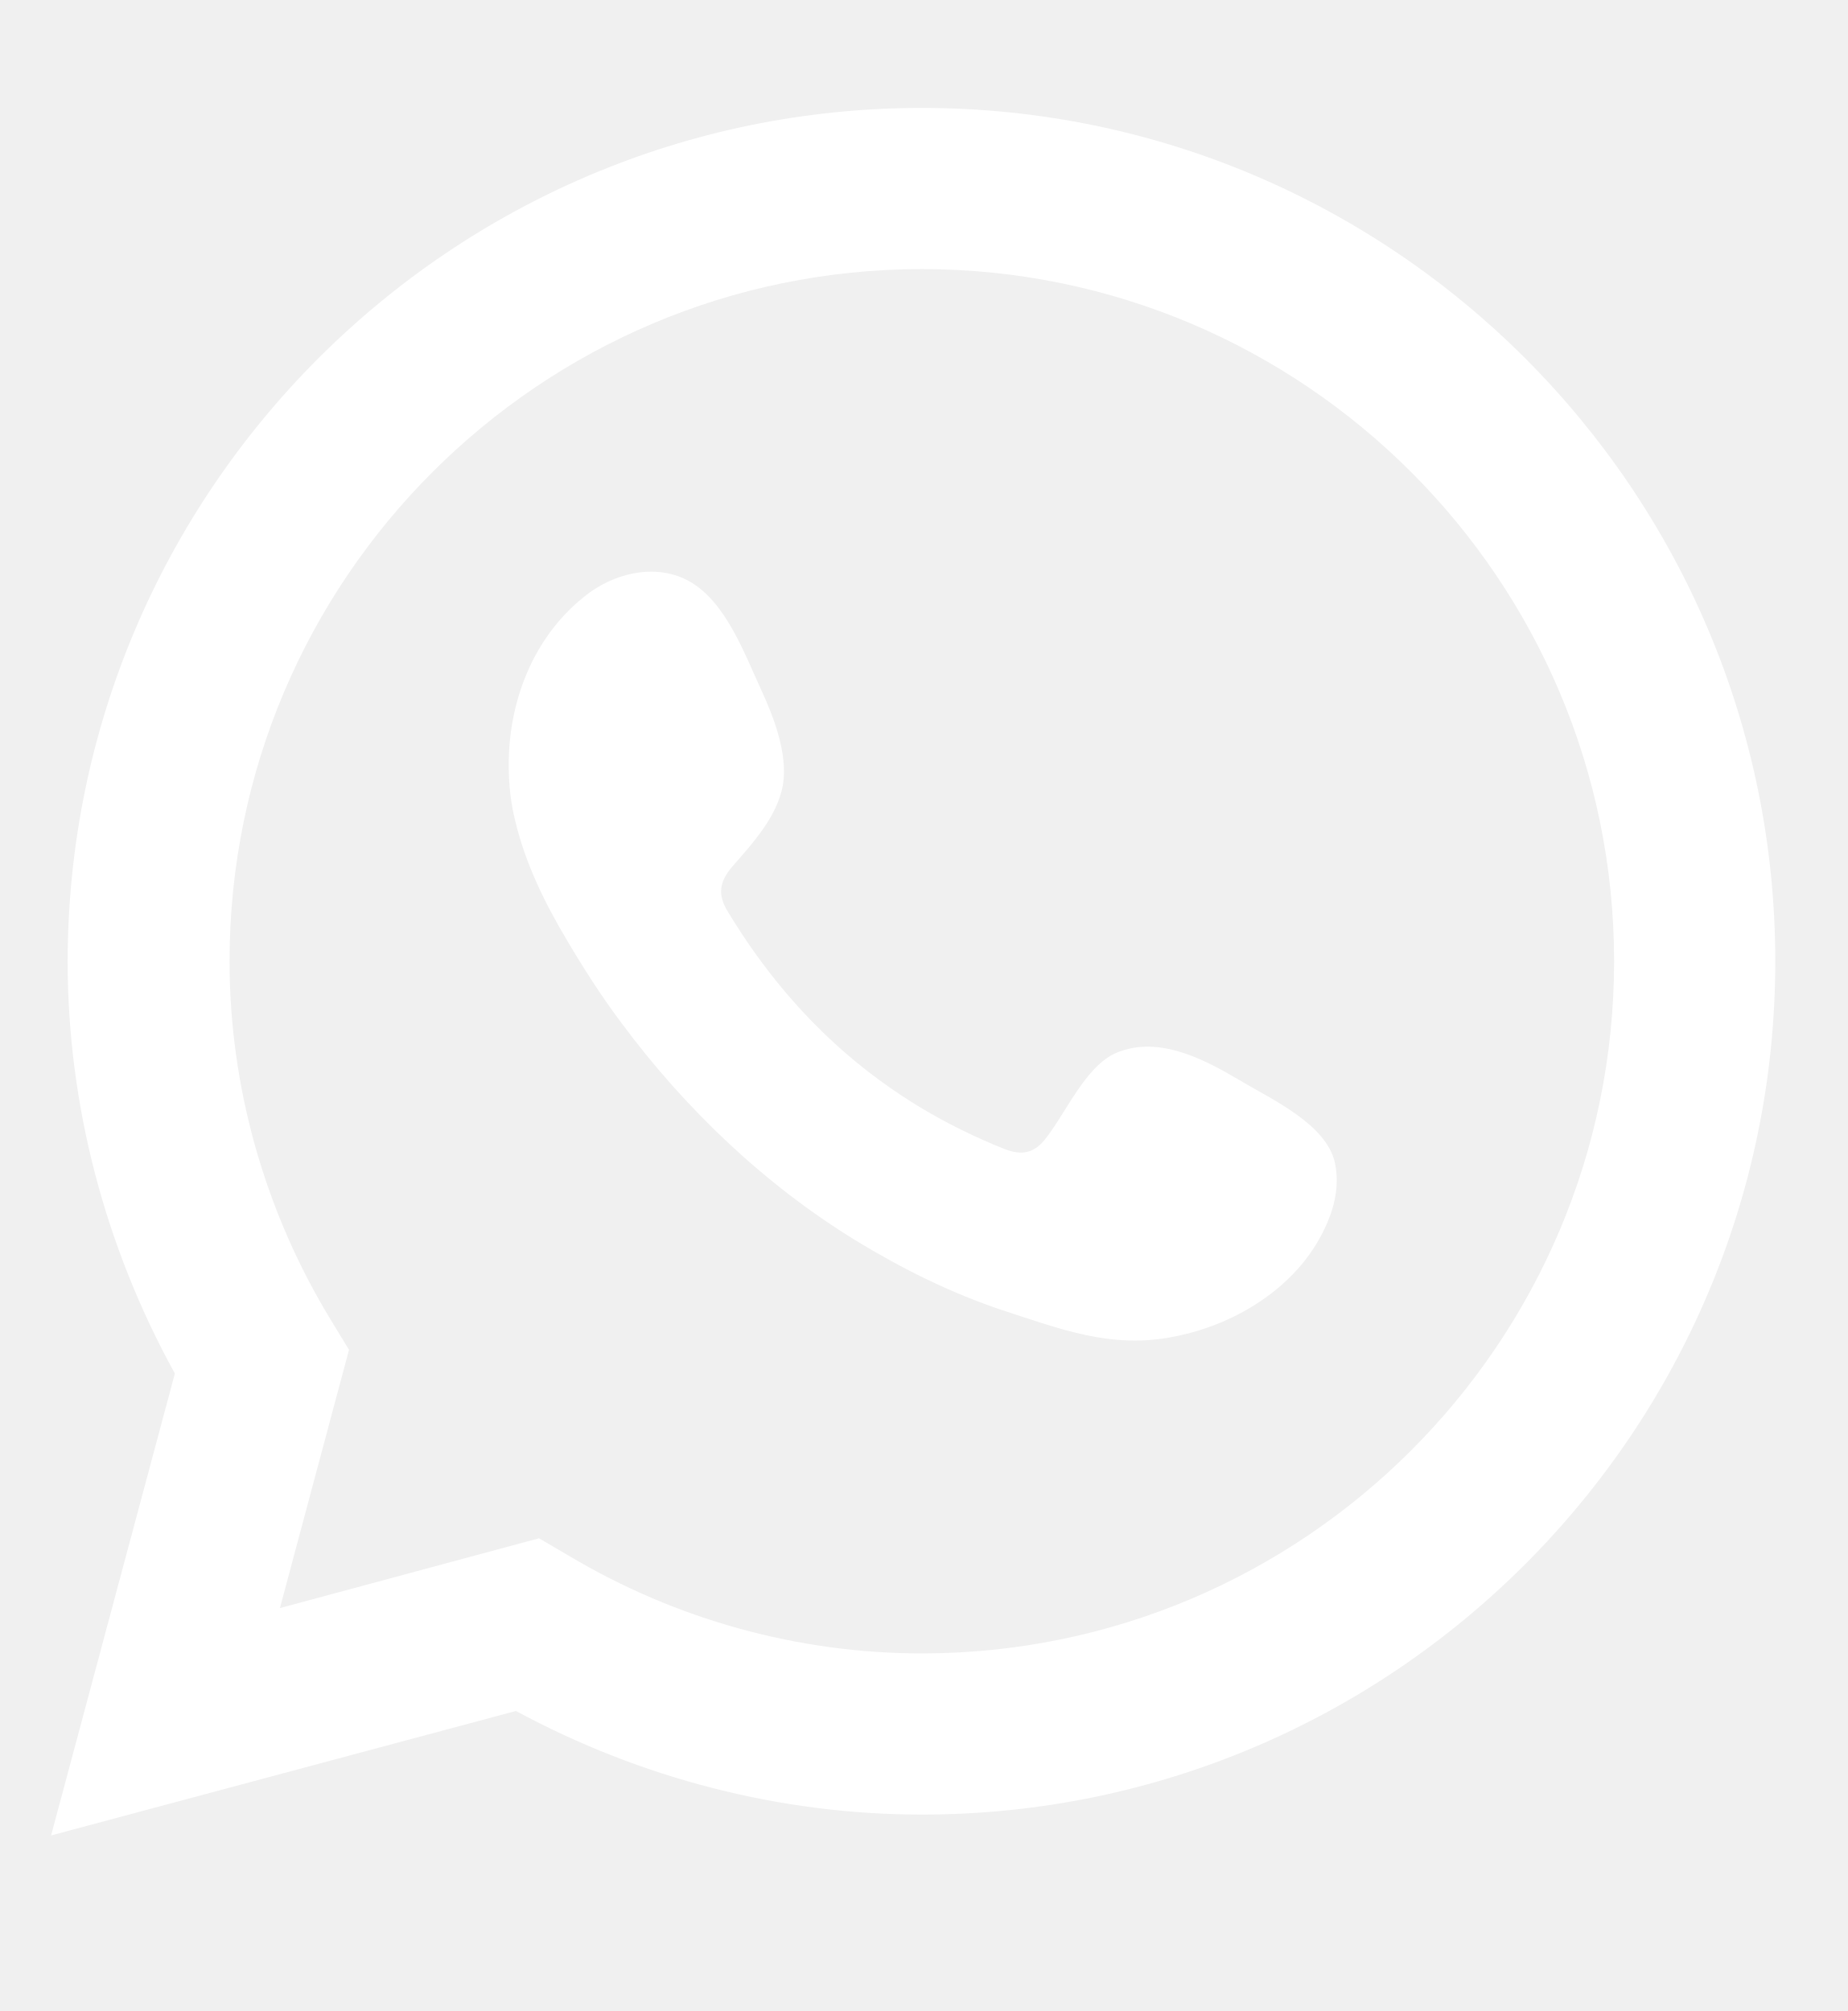
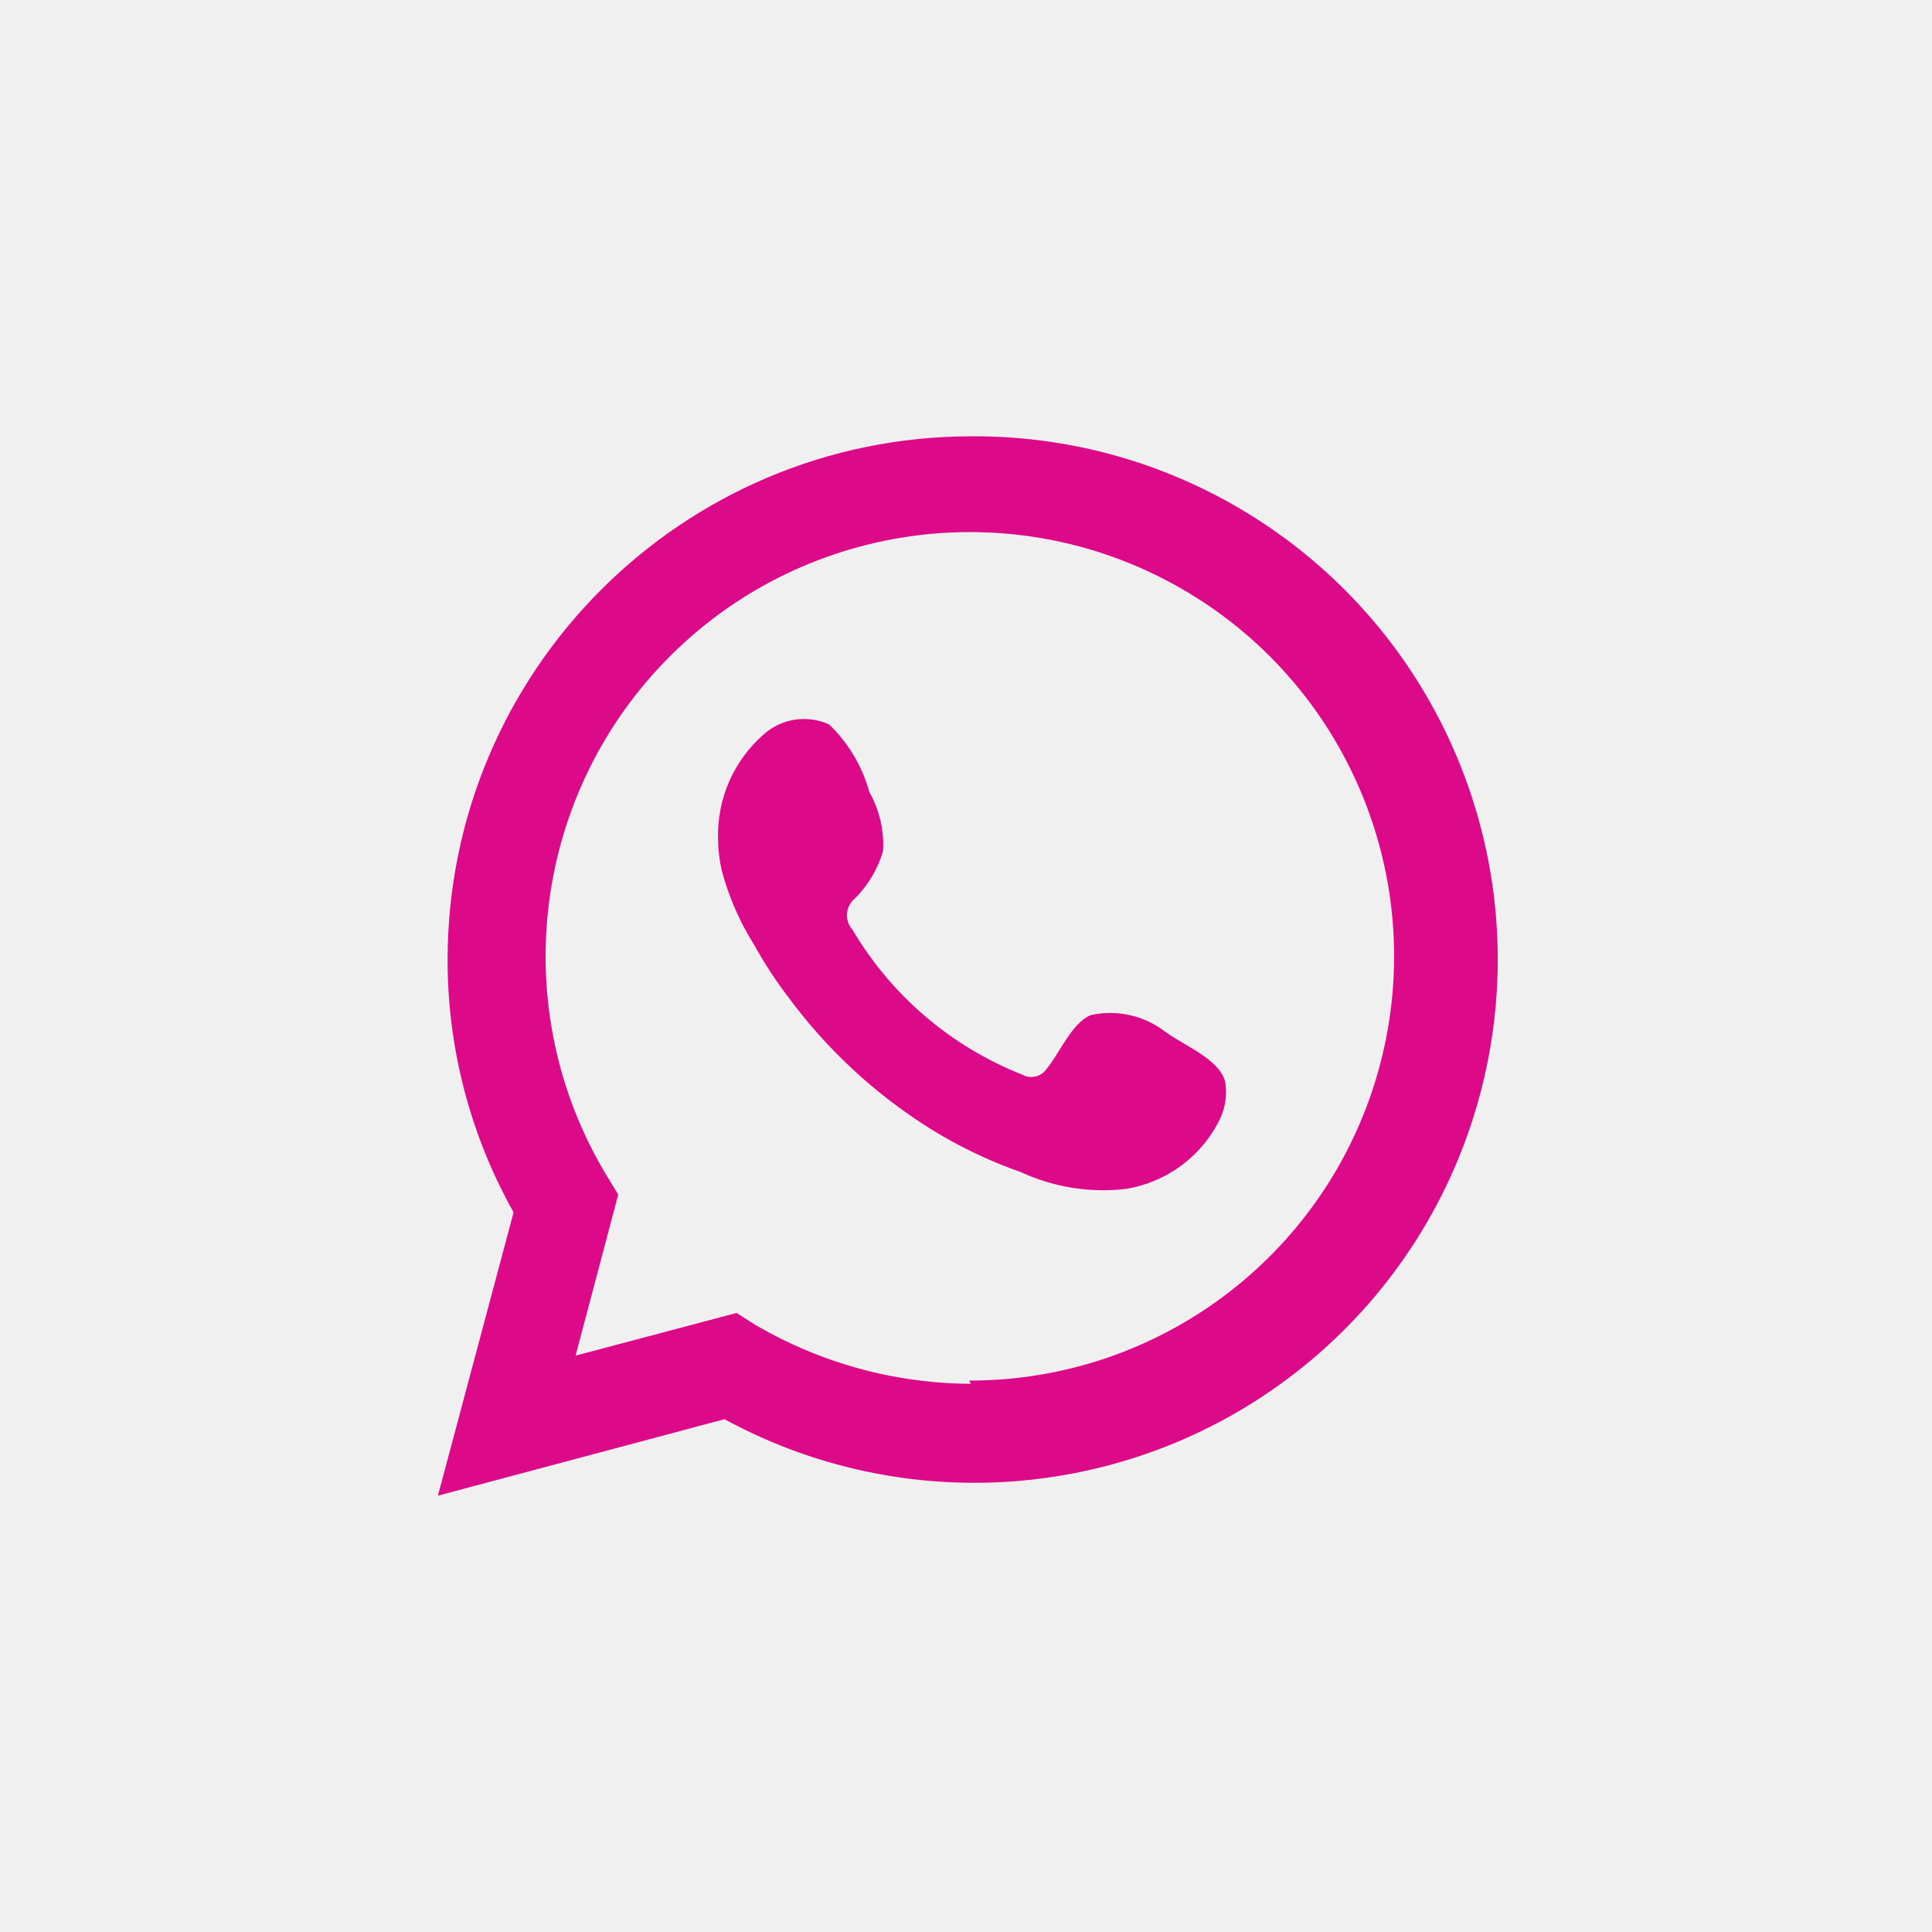
- <svg xmlns="http://www.w3.org/2000/svg" version="1.1" x="0px" y="0px" viewBox="0 0 25.68 27.95" style="enable-background:new 0 0 25.68 27.95;" xml:space="preserve">
-   <style type="text/css">
- 	.st0{fill:#FFFFFF;}
- 	.st1{fill-rule:evenodd;clip-rule:evenodd;fill:#FFFFFF;}
- 	.st2{fill:none;}
- </style>
-   <g id="Capa_1">
-     <g id="whatsapp">
-       <path class="st0" d="M0.71,25.51l1.72-6.42c-0.97-1.76-1.49-3.73-1.49-5.73C0.95,6.82,6.27,1.5,12.81,1.5    c6.54,0,11.86,5.32,11.86,11.86c0,6.54-5.32,11.86-11.86,11.86c-1.96,0-3.9-0.5-5.64-1.44L0.71,25.51z M7.49,21.38l0.41,0.24    c1.49,0.89,3.19,1.36,4.91,1.36c5.3,0,9.62-4.31,9.62-9.62c0-5.3-4.31-9.62-9.62-9.62c-5.3,0-9.62,4.31-9.62,9.62    c0,1.75,0.49,3.48,1.41,4.99l0.25,0.41l-0.96,3.59L7.49,21.38z" />
-       <path class="st1" d="M17.22,15.01c-0.49-0.29-1.12-0.62-1.7-0.38c-0.44,0.18-0.72,0.87-1.01,1.22c-0.15,0.18-0.32,0.21-0.55,0.12    c-1.66-0.66-2.92-1.77-3.84-3.29c-0.15-0.24-0.13-0.42,0.06-0.64c0.28-0.32,0.62-0.69,0.7-1.13c0.07-0.44-0.13-0.95-0.31-1.34    c-0.23-0.5-0.49-1.21-0.99-1.49C9.12,7.82,8.52,7.96,8.11,8.3C7.4,8.87,7.06,9.77,7.07,10.66c0,0.25,0.03,0.51,0.09,0.75    c0.14,0.59,0.41,1.14,0.72,1.66c0.23,0.39,0.48,0.78,0.75,1.14c0.89,1.2,1.99,2.25,3.26,3.03c0.64,0.39,1.32,0.73,2.04,0.97    c0.8,0.26,1.51,0.54,2.37,0.37c0.9-0.17,1.79-0.73,2.15-1.6c0.11-0.26,0.16-0.54,0.1-0.82C18.43,15.62,17.67,15.28,17.22,15.01z" />
-     </g>
-   </g>
-   <g id="lineas">
-     <rect x="0.71" y="1.5" class="st2" width="24.25" height="24.26" />
-   </g>
+ <svg xmlns="http://www.w3.org/2000/svg" id="iconos" viewBox="0 0 24 24">
+   <defs>
+     <style>.cls-1{fill:#dc0988;}</style>
+   </defs>
+   <path class="cls-1" d="M14.48,12.82a1.12,1.12,0,0,0-.93-.21c-.24.1-.39.48-.55.67a.23.23,0,0,1-.3.07,4.27,4.27,0,0,1-2.11-1.8.27.27,0,0,1,0-.36,1.38,1.38,0,0,0,.38-.62,1.33,1.33,0,0,0-.17-.73A1.84,1.84,0,0,0,10.3,9a.75.75,0,0,0-.81.12,1.66,1.66,0,0,0-.57,1.3,1.84,1.84,0,0,0,.05.41,3.36,3.36,0,0,0,.4.91,5.23,5.23,0,0,0,.41.63,6.44,6.44,0,0,0,1.79,1.66,5.66,5.66,0,0,0,1.11.53,2.44,2.44,0,0,0,1.3.21,1.58,1.58,0,0,0,1.18-.88.78.78,0,0,0,.06-.45C15.15,13.16,14.73,13,14.48,12.82Z" />
+   <path class="cls-1" d="M12.06,5.42a6.51,6.51,0,0,0-6.5,6.5,6.4,6.4,0,0,0,.82,3.14l-.94,3.52L9,17.63A6.5,6.5,0,1,0,12.06,5.42Zm0,11.77a5.34,5.34,0,0,1-2.69-.74l-.22-.14-2,.53.53-2-.14-.23a5.27,5.27,0,1,1,4.5,2.54Z" />
</svg>
